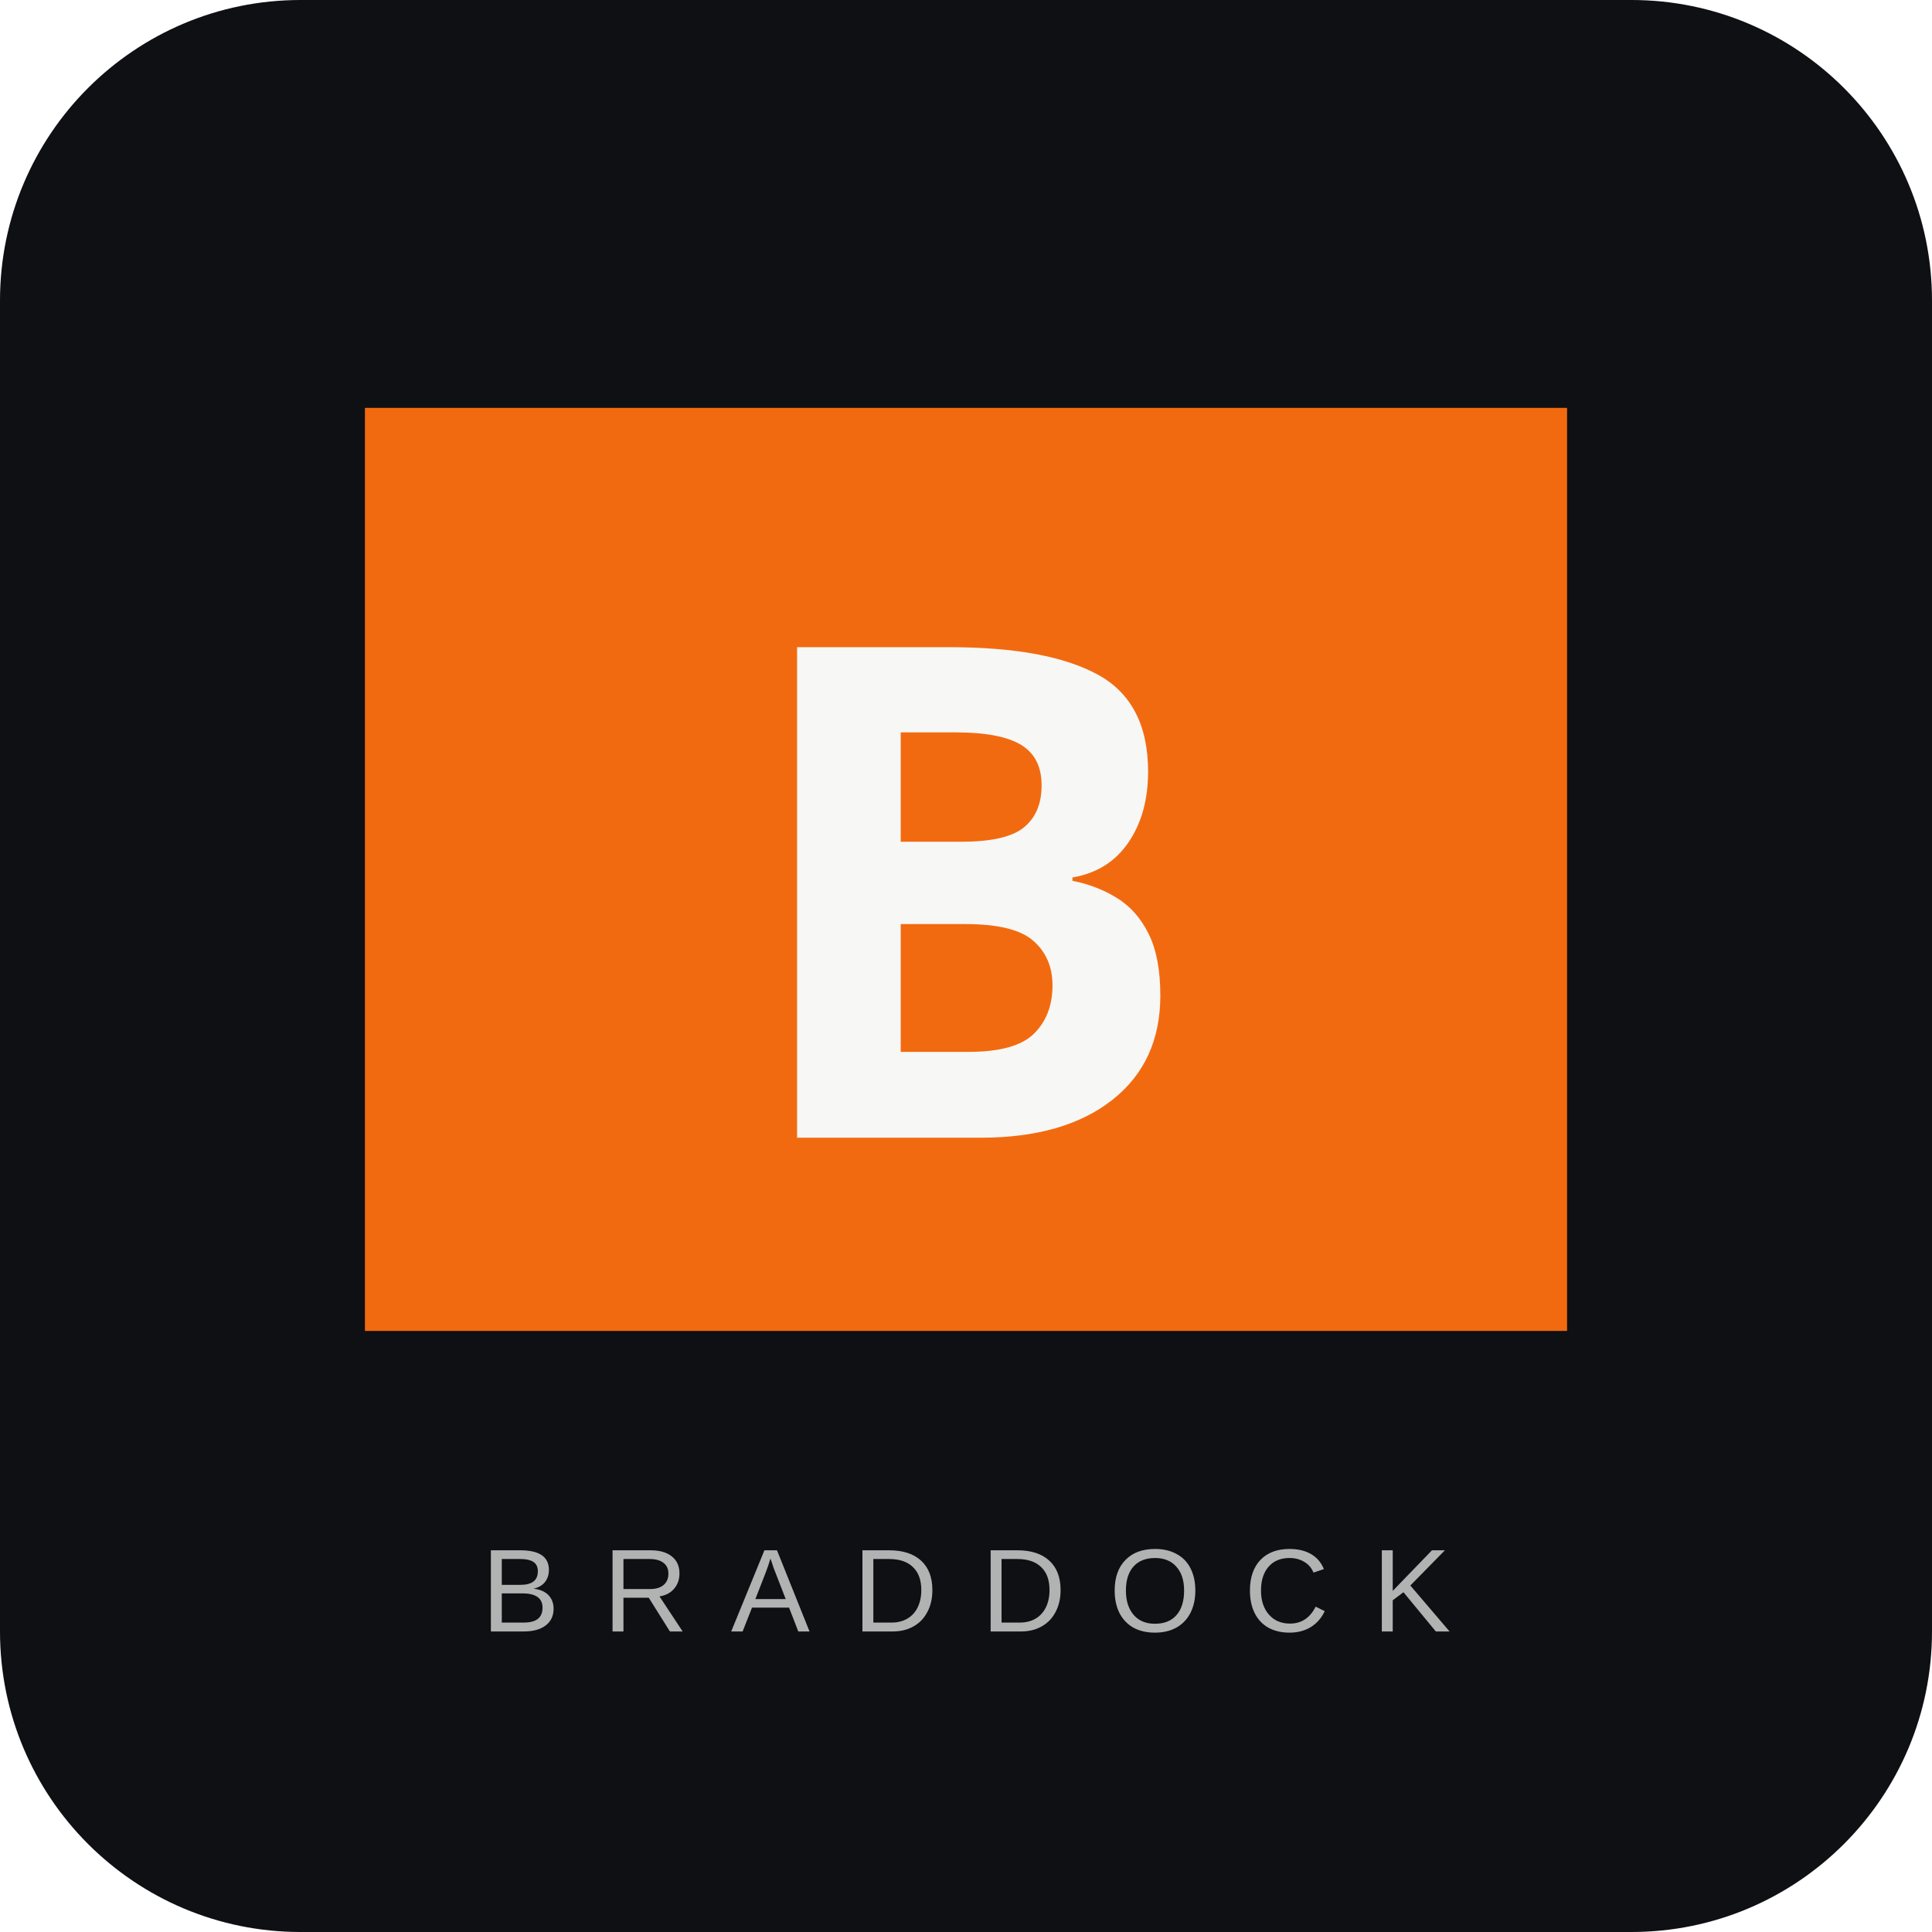
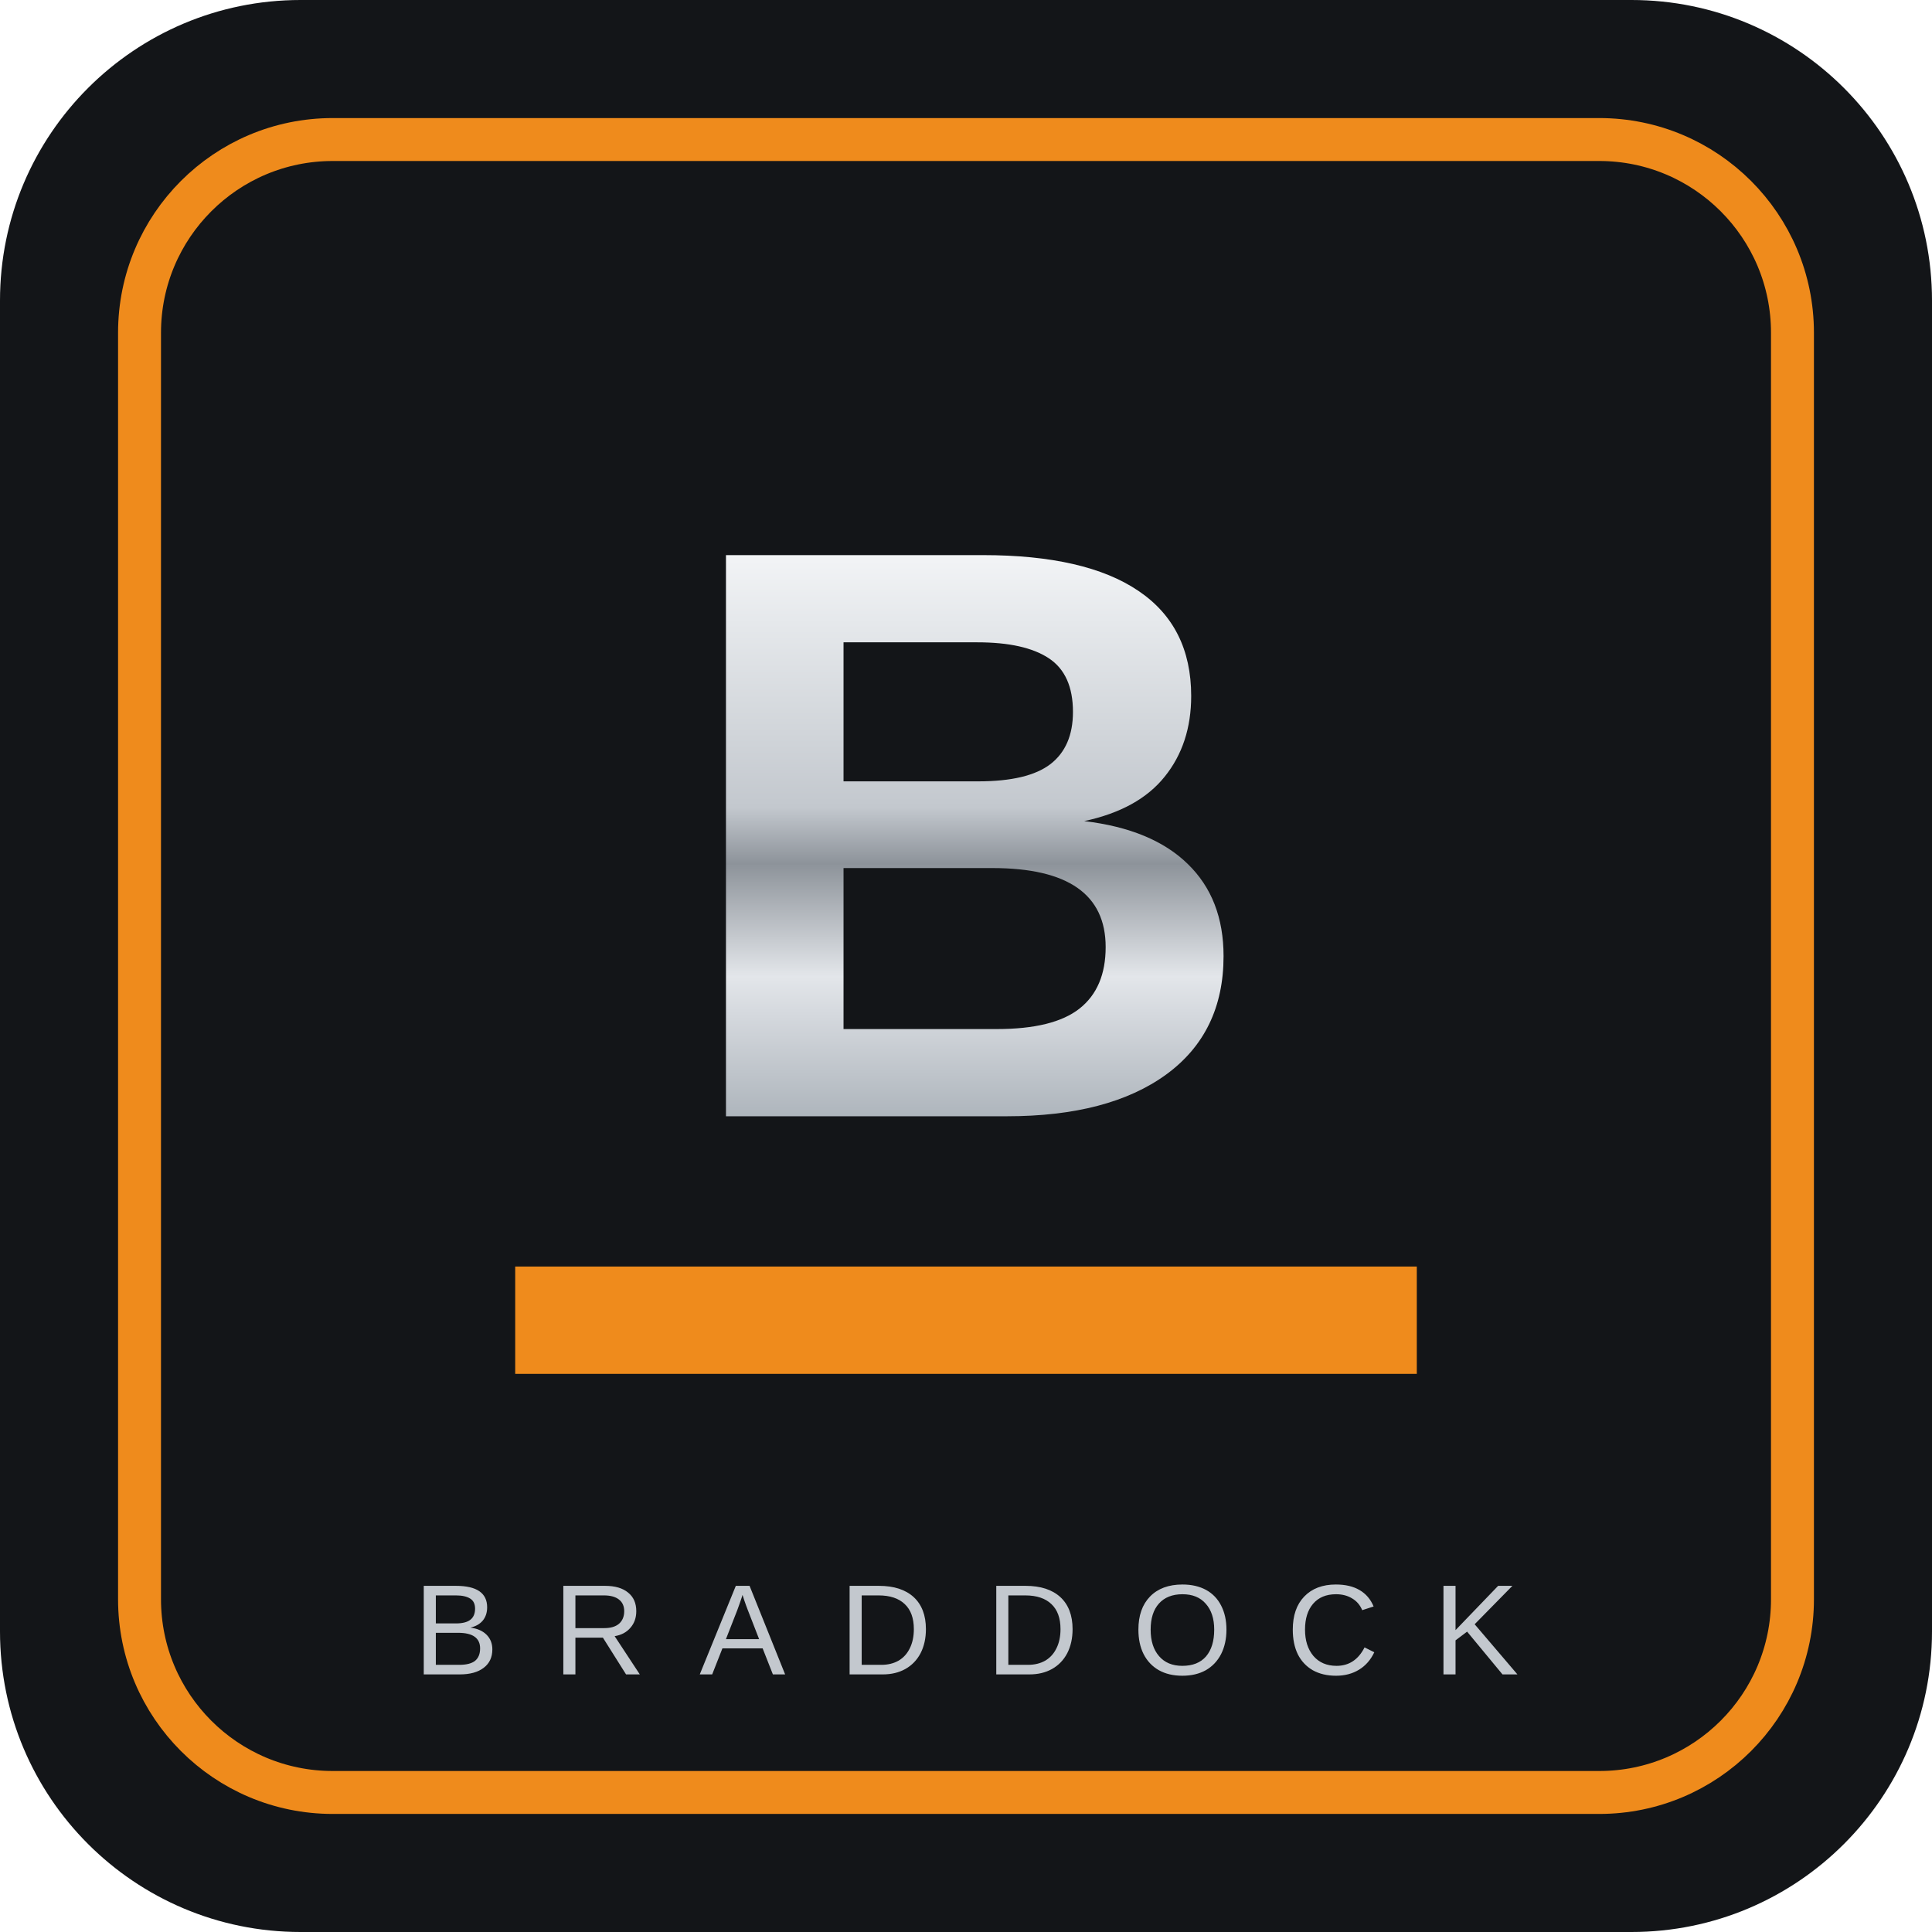
<svg xmlns="http://www.w3.org/2000/svg" viewBox="0 0 180 180">
-   <rect width="180" height="180" rx="28" fill="#0e1013" />
-   <rect x="34" y="38" width="112" height="86" fill="#f26a10" />
-   <text x="90" y="106" text-anchor="middle" font-family="'Archivo Black', 'Arial Black', sans-serif" font-size="64" font-weight="700" fill="#f7f7f5">B</text>
-   <text x="90" y="152" text-anchor="middle" font-family="Arial, sans-serif" font-size="11" letter-spacing="4" fill="#f7f7f5" opacity="0.7">BRADDOCK</text>
+   <defs>
+     <linearGradient id="steel" x1="0" y1="0" x2="0" y2="1">
+       <stop offset="0" stop-color="#f2f4f6" />
+       <stop offset=".45" stop-color="#c3c8ce" />
+       <stop offset=".55" stop-color="#8d939a" />
+       <stop offset=".75" stop-color="#e3e6ea" />
+       <stop offset="1" stop-color="#aeb5bc" />
+     </linearGradient>
+   </defs>
+   <rect width="180" height="180" rx="28" fill="#131518" />
+   <rect x="13" y="13" width="154" height="154" rx="18" fill="none" stroke="#ef8b1c" stroke-width="4" />
+   <text x="90" y="104" text-anchor="middle" font-family="'Arial Black', Arial, sans-serif" font-size="76" font-weight="900" fill="url(#steel)">B</text>
+   <rect x="48" y="118" width="84" height="10" fill="#ef8b1c" />
+   <text x="90" y="156" text-anchor="middle" font-family="Arial, sans-serif" font-size="12" letter-spacing="5" fill="#c3c8ce">BRADDOCK</text>
</svg>
